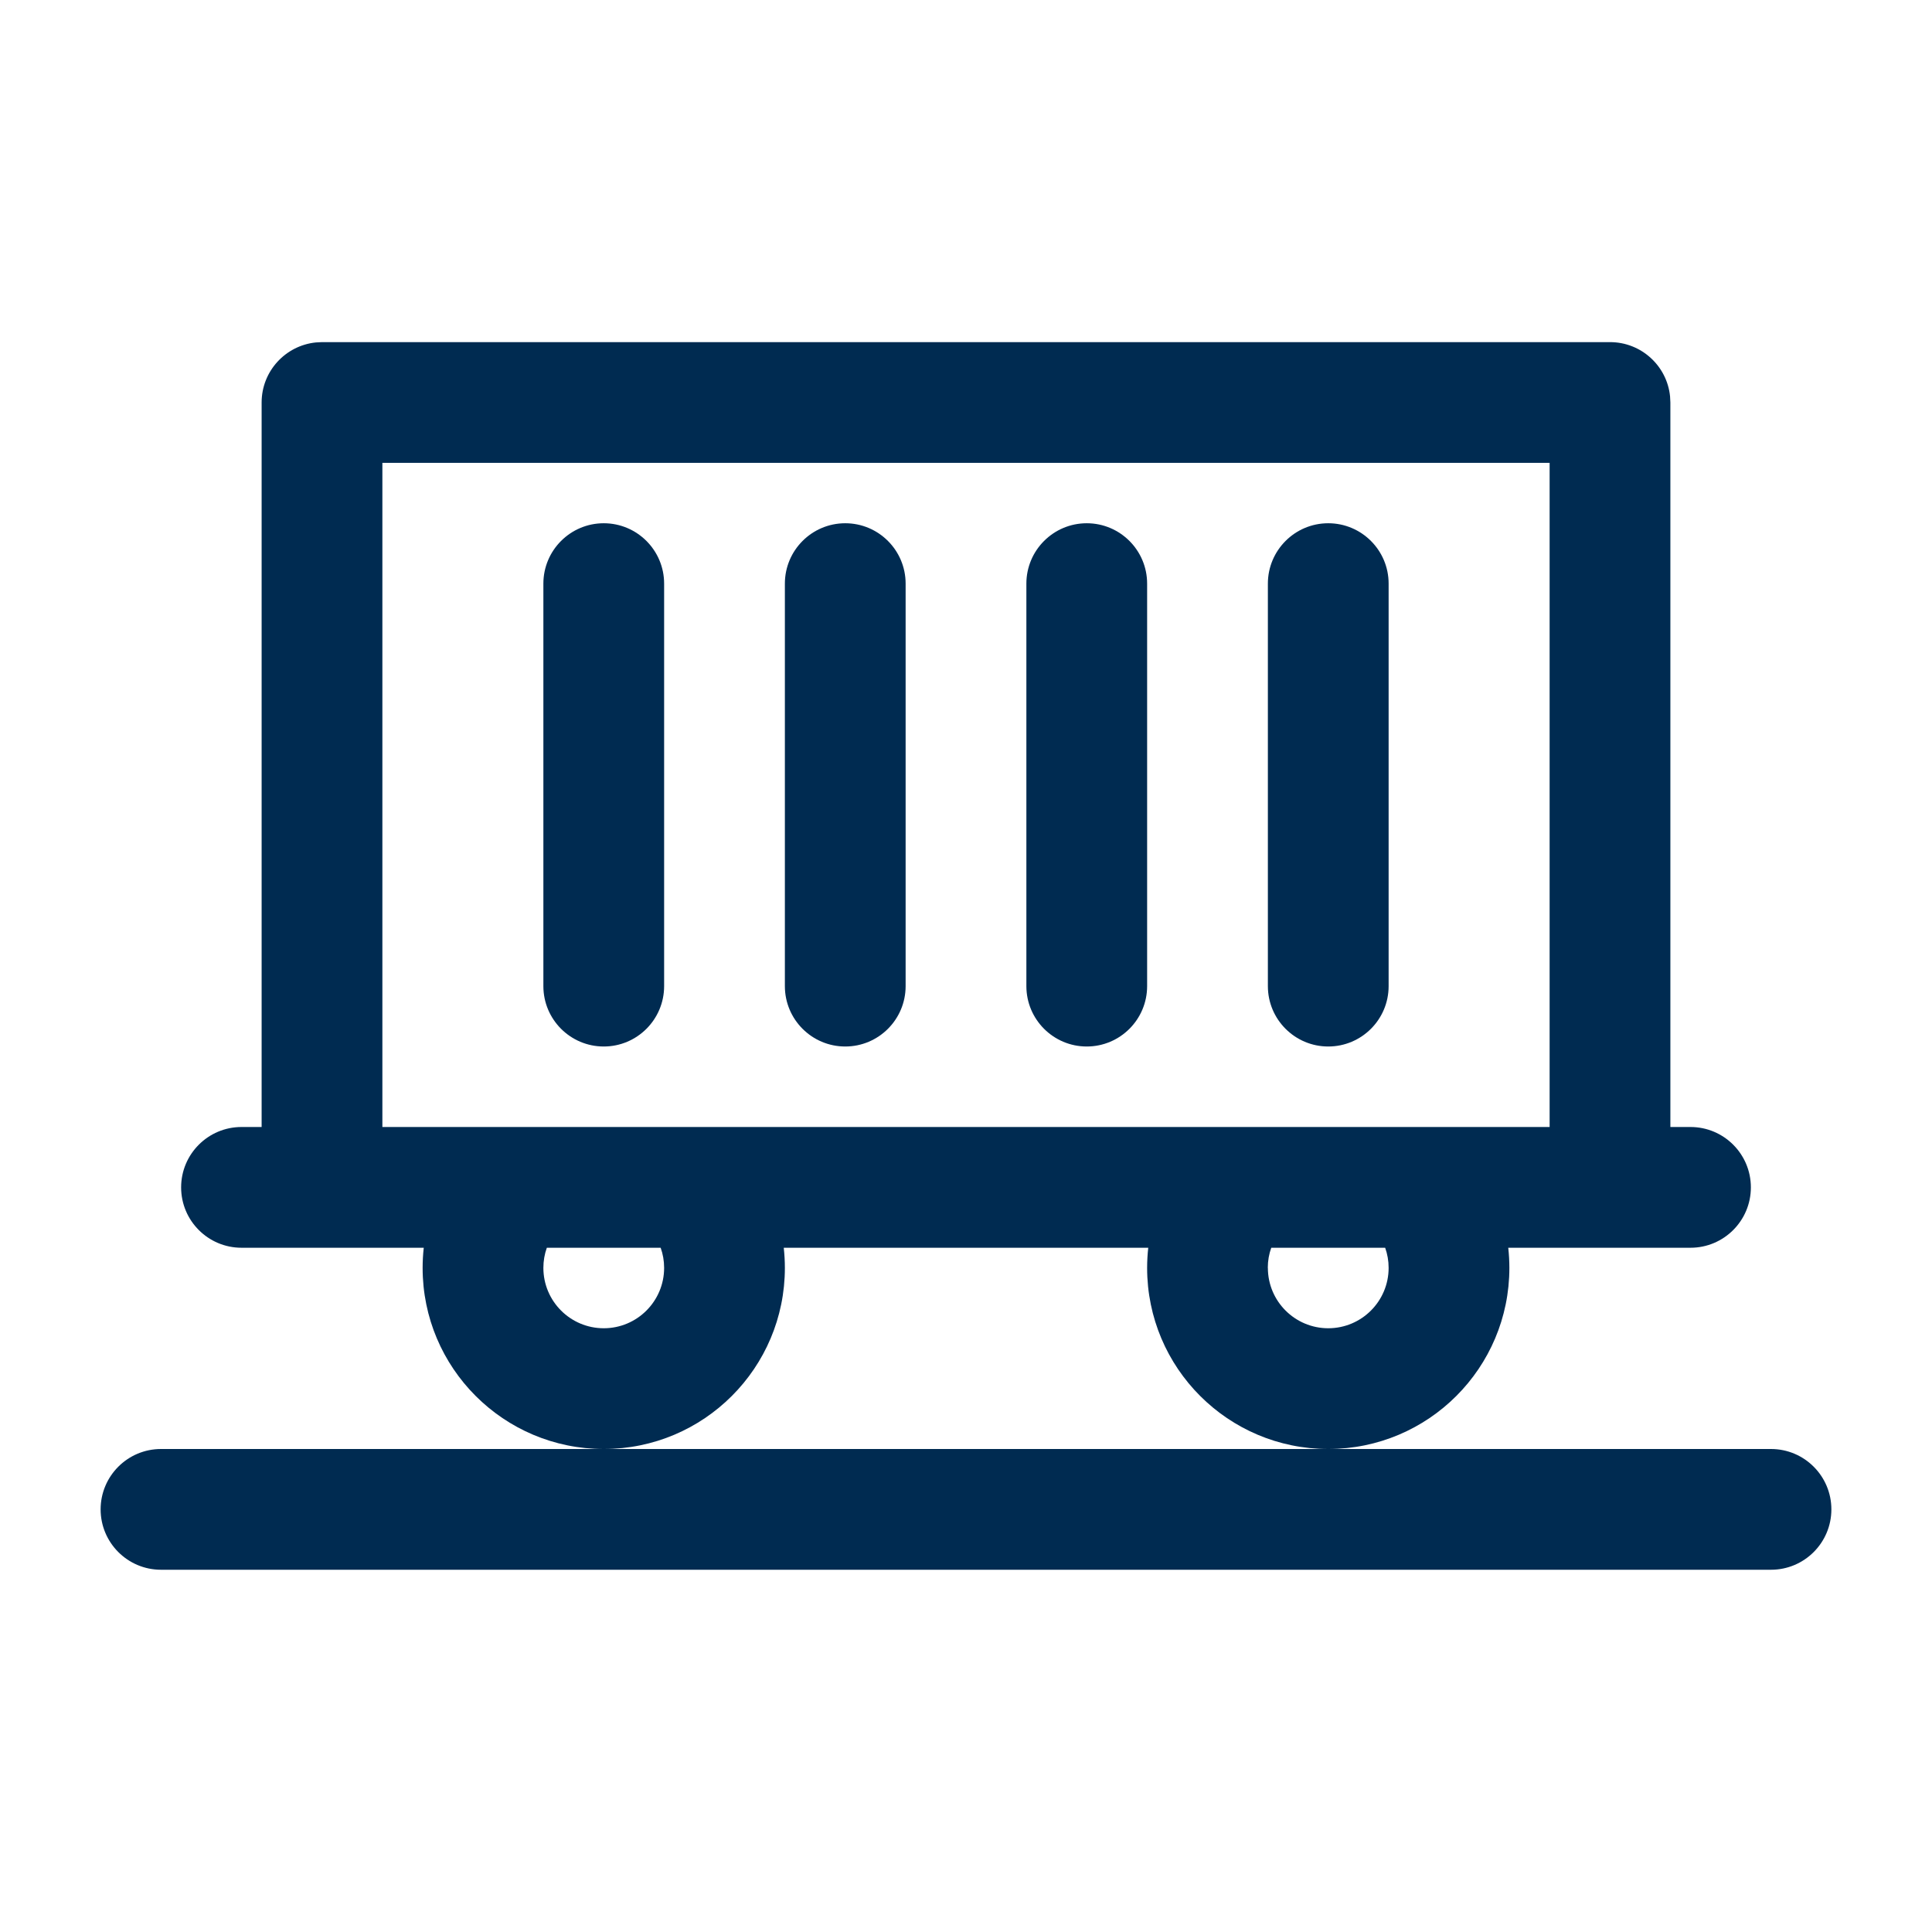
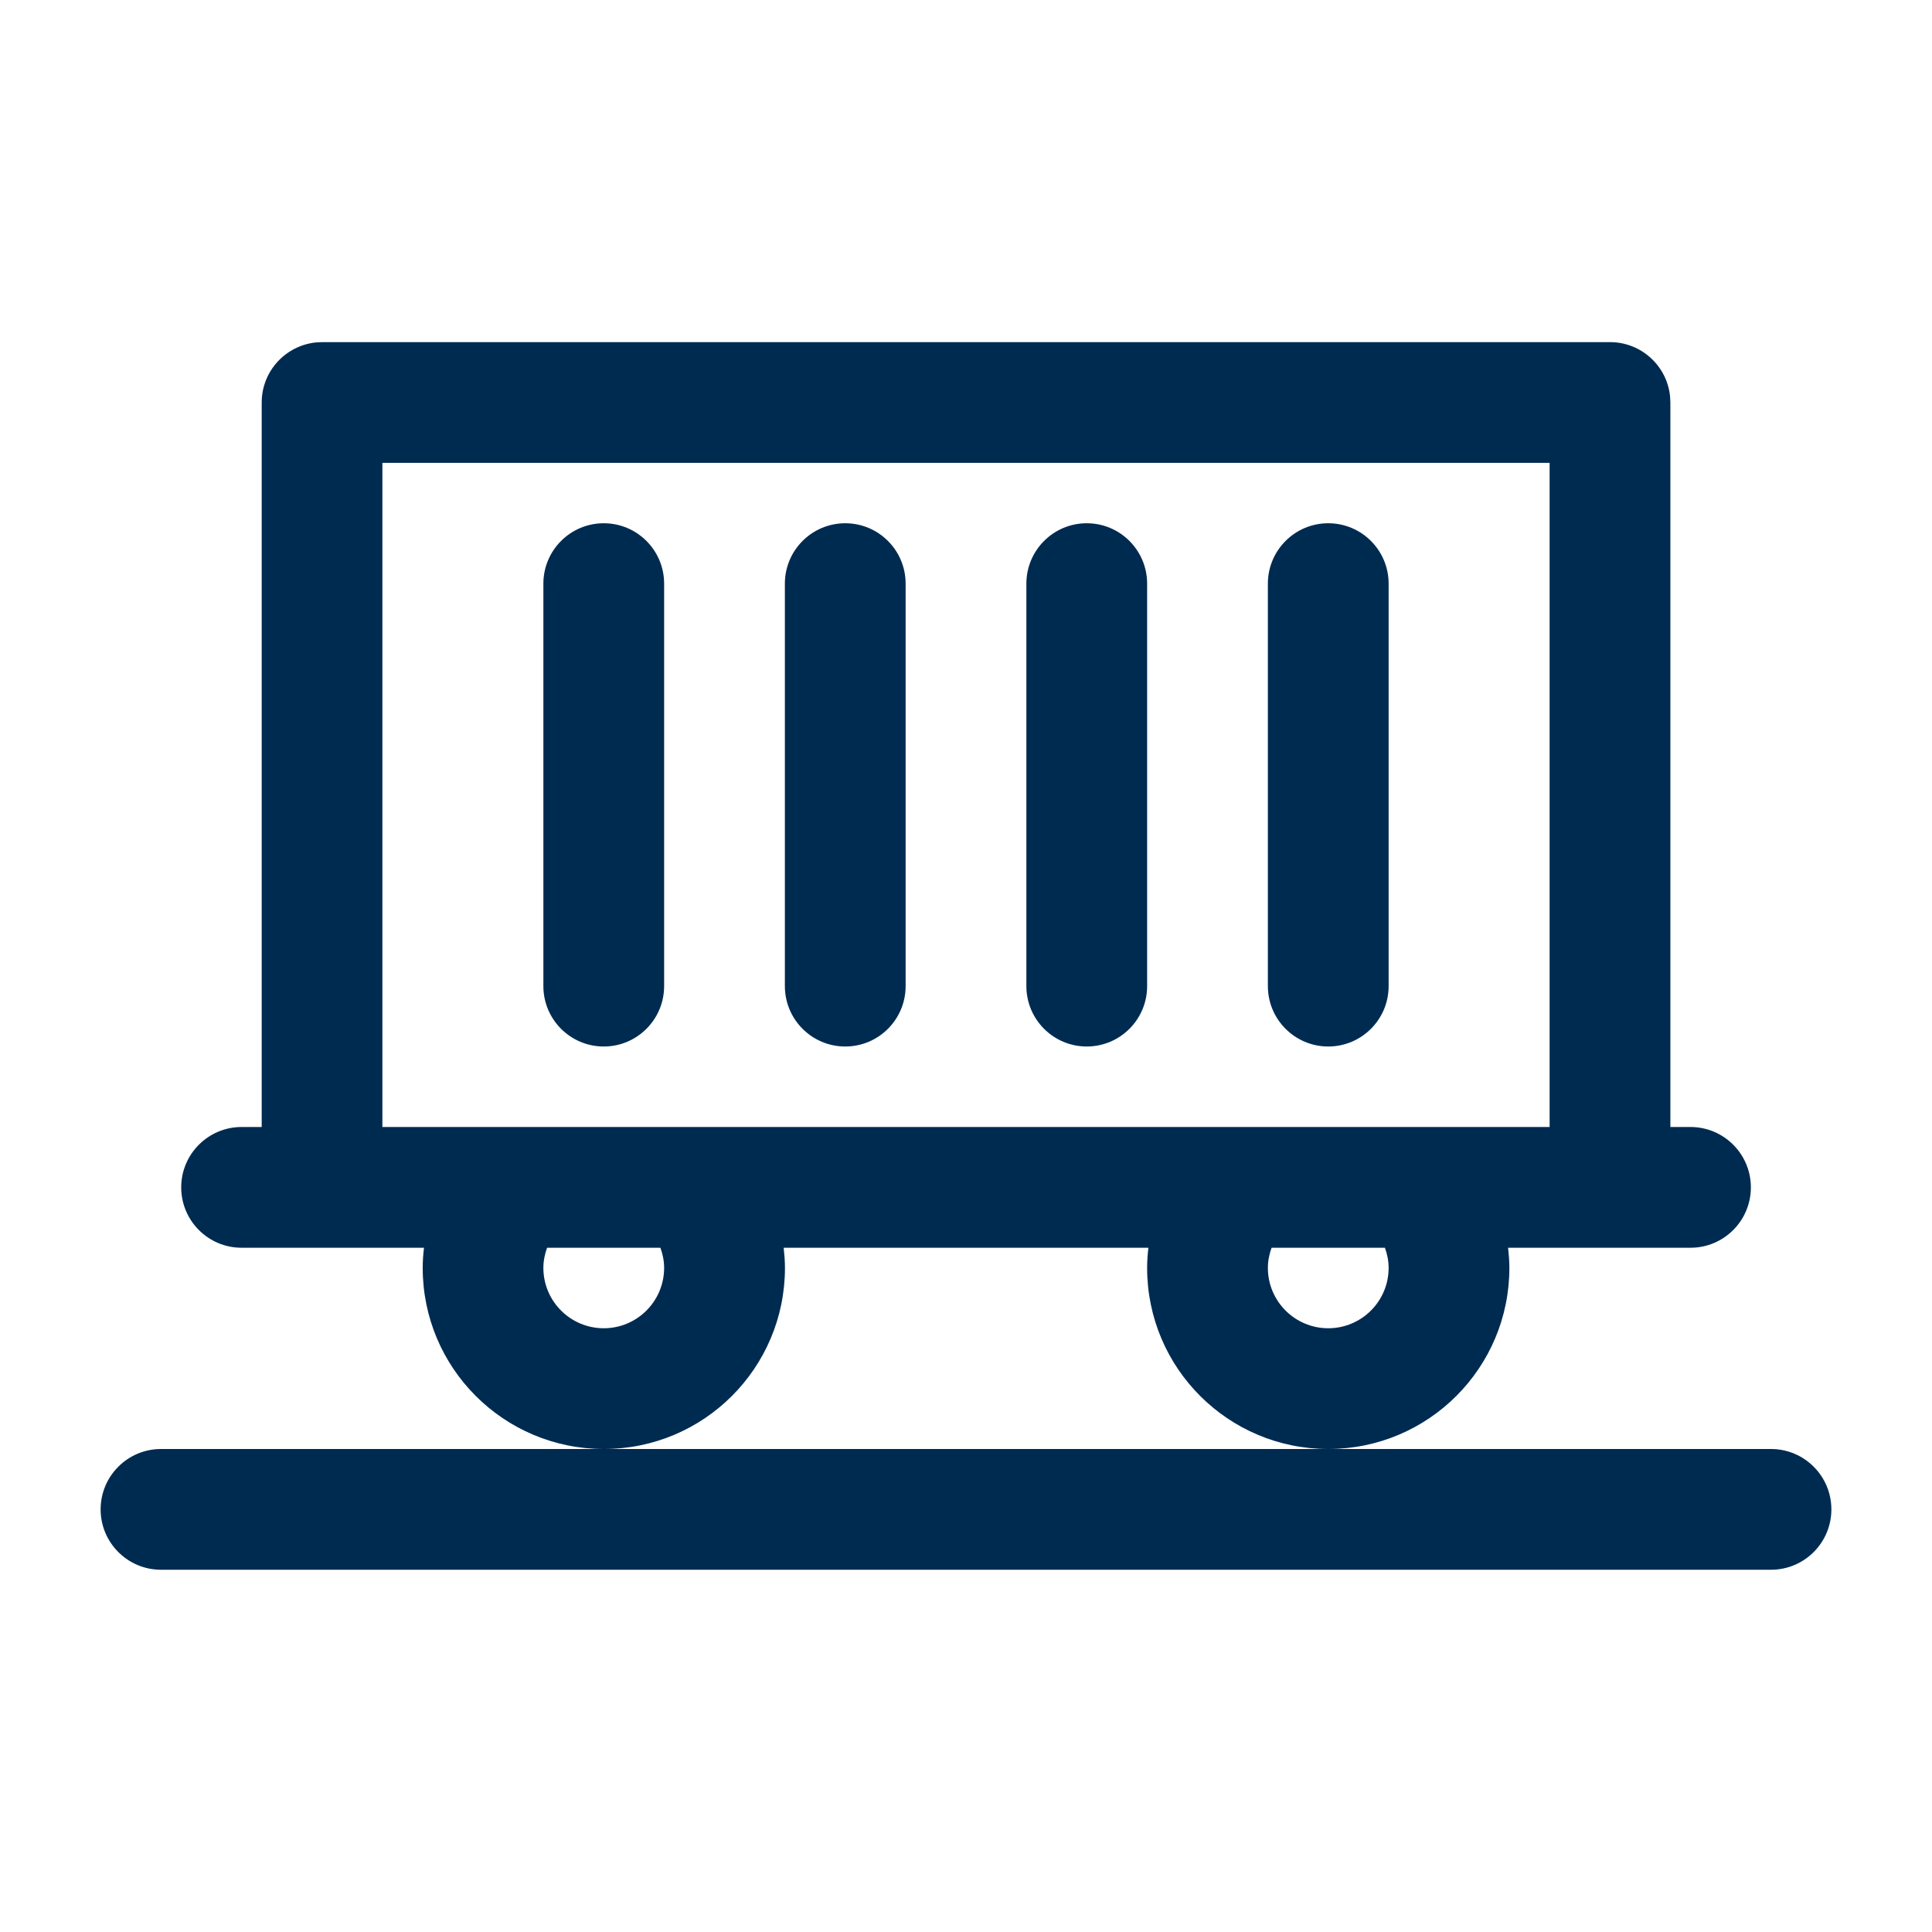
<svg xmlns="http://www.w3.org/2000/svg" width="24" height="24" viewBox="0 0 24 24" fill="none">
-   <path fill-rule="evenodd" clip-rule="evenodd" d="M20,4.25c0.388,0 0.708,0.295 0.746,0.673l0.004,0.077v9h0.25c0.414,0 0.75,0.336 0.75,0.75c0,0.414 -0.336,0.75 -0.75,0.75h-1h-1.264c0.009,0.082 0.014,0.166 0.014,0.25c0,1.243 -1.007,2.25 -2.25,2.25h5.5c0.414,0 0.75,0.336 0.75,0.75c0,0.414 -0.336,0.75 -0.75,0.75h-20c-0.414,0 -0.75,-0.336 -0.75,-0.75c0,-0.414 0.336,-0.75 0.75,-0.75h5.5c-1.243,0 -2.25,-1.007 -2.25,-2.25c0,-0.085 0.005,-0.168 0.014,-0.25h-1.264h-1c-0.414,0 -0.75,-0.336 -0.75,-0.75c0,-0.414 0.336,-0.75 0.75,-0.75h0.25v-9c0,-0.388 0.295,-0.707 0.673,-0.746l0.077,-0.004zM15.75,15.75c0,0.414 0.336,0.75 0.75,0.75c0.414,0 0.75,-0.336 0.75,-0.75c0,-0.088 -0.015,-0.172 -0.043,-0.25h-1.415c-0.028,0.078 -0.043,0.162 -0.043,0.25zM9.736,15.5c0.009,0.082 0.014,0.166 0.014,0.25c0,1.243 -1.007,2.25 -2.25,2.25h9c-1.243,0 -2.25,-1.007 -2.25,-2.25c0,-0.085 0.005,-0.168 0.014,-0.25zM6.793,15.5c-0.028,0.078 -0.043,0.162 -0.043,0.25c0,0.414 0.336,0.75 0.75,0.75c0.414,0 0.75,-0.336 0.75,-0.75c0,-0.088 -0.015,-0.172 -0.043,-0.25zM19.25,5.75h-14.5v8.25h14.5zM6.75,12.25v-5c0,-0.414 0.336,-0.75 0.75,-0.75c0.414,0 0.75,0.336 0.75,0.75v5c0,0.414 -0.336,0.75 -0.75,0.75c-0.414,0 -0.75,-0.336 -0.75,-0.75zM9.75,12.25v-5c0,-0.414 0.336,-0.75 0.75,-0.75c0.414,0 0.75,0.336 0.75,0.75v5c0,0.414 -0.336,0.75 -0.75,0.75c-0.414,0 -0.75,-0.336 -0.75,-0.75zM13.5,6.5c0.414,0 0.75,0.336 0.75,0.75v5c0,0.414 -0.336,0.75 -0.75,0.75c-0.414,0 -0.75,-0.336 -0.75,-0.75v-5c0,-0.414 0.336,-0.75 0.75,-0.75zM15.75,12.25v-5c0,-0.414 0.336,-0.75 0.75,-0.75c0.414,0 0.75,0.336 0.75,0.75v5c0,0.414 -0.336,0.75 -0.75,0.75c-0.414,0 -0.75,-0.336 -0.75,-0.75z" fill="#002B51" />
+   <path d="M22,18c0.414,0 0.75,0.336 0.75,0.75c0,0.414 -0.336,0.75 -0.75,0.75h-20c-0.414,0 -0.75,-0.336 -0.75,-0.75c0,-0.414 0.336,-0.75 0.75,-0.75zM20,4.25c0.388,0 0.708,0.295 0.746,0.673l0.004,0.077v9h0.25c0.414,0 0.75,0.336 0.75,0.75c0,0.414 -0.336,0.75 -0.75,0.75h-2.266c0.009,0.082 0.016,0.165 0.016,0.25c0,1.243 -1.007,2.25 -2.25,2.25c-1.243,0 -2.25,-1.007 -2.25,-2.25c0,-0.085 0.006,-0.168 0.016,-0.25h-4.531c0.009,0.082 0.016,0.165 0.016,0.25c0,1.243 -1.007,2.25 -2.25,2.25c-1.243,0 -2.25,-1.007 -2.25,-2.25c0,-0.085 0.006,-0.168 0.016,-0.25h-2.266c-0.414,0 -0.75,-0.336 -0.75,-0.75c0,-0.414 0.336,-0.75 0.75,-0.75h0.25v-9c0,-0.388 0.295,-0.707 0.673,-0.746l0.077,-0.004zM6.796,15.5c-0.028,0.079 -0.046,0.162 -0.046,0.25c0,0.414 0.336,0.75 0.75,0.75c0.414,0 0.75,-0.336 0.75,-0.75c0,-0.088 -0.018,-0.172 -0.046,-0.25zM15.796,15.5c-0.028,0.079 -0.046,0.162 -0.046,0.25c0,0.414 0.336,0.75 0.75,0.75c0.414,0 0.75,-0.336 0.75,-0.75c0,-0.088 -0.018,-0.172 -0.046,-0.25zM4.75,14h14.5v-8.25h-14.5zM7.5,6.5c0.414,0 0.75,0.336 0.75,0.75v5c0,0.414 -0.336,0.75 -0.75,0.75c-0.414,0 -0.75,-0.336 -0.75,-0.75v-5c0,-0.414 0.336,-0.75 0.75,-0.75zM10.5,6.5c0.414,0 0.75,0.336 0.75,0.75v5c0,0.414 -0.336,0.75 -0.75,0.75c-0.414,0 -0.75,-0.336 -0.75,-0.75v-5c0,-0.414 0.336,-0.75 0.75,-0.75zM13.5,6.5c0.414,0 0.75,0.336 0.75,0.75v5c0,0.414 -0.336,0.75 -0.75,0.75c-0.414,0 -0.75,-0.336 -0.75,-0.75v-5c0,-0.414 0.336,-0.75 0.75,-0.75zM16.5,6.5c0.414,0 0.75,0.336 0.75,0.75v5c0,0.414 -0.336,0.75 -0.75,0.75c-0.414,0 -0.75,-0.336 -0.75,-0.75v-5c0,-0.414 0.336,-0.75 0.75,-0.75z" fill="#002B51" />
</svg>
